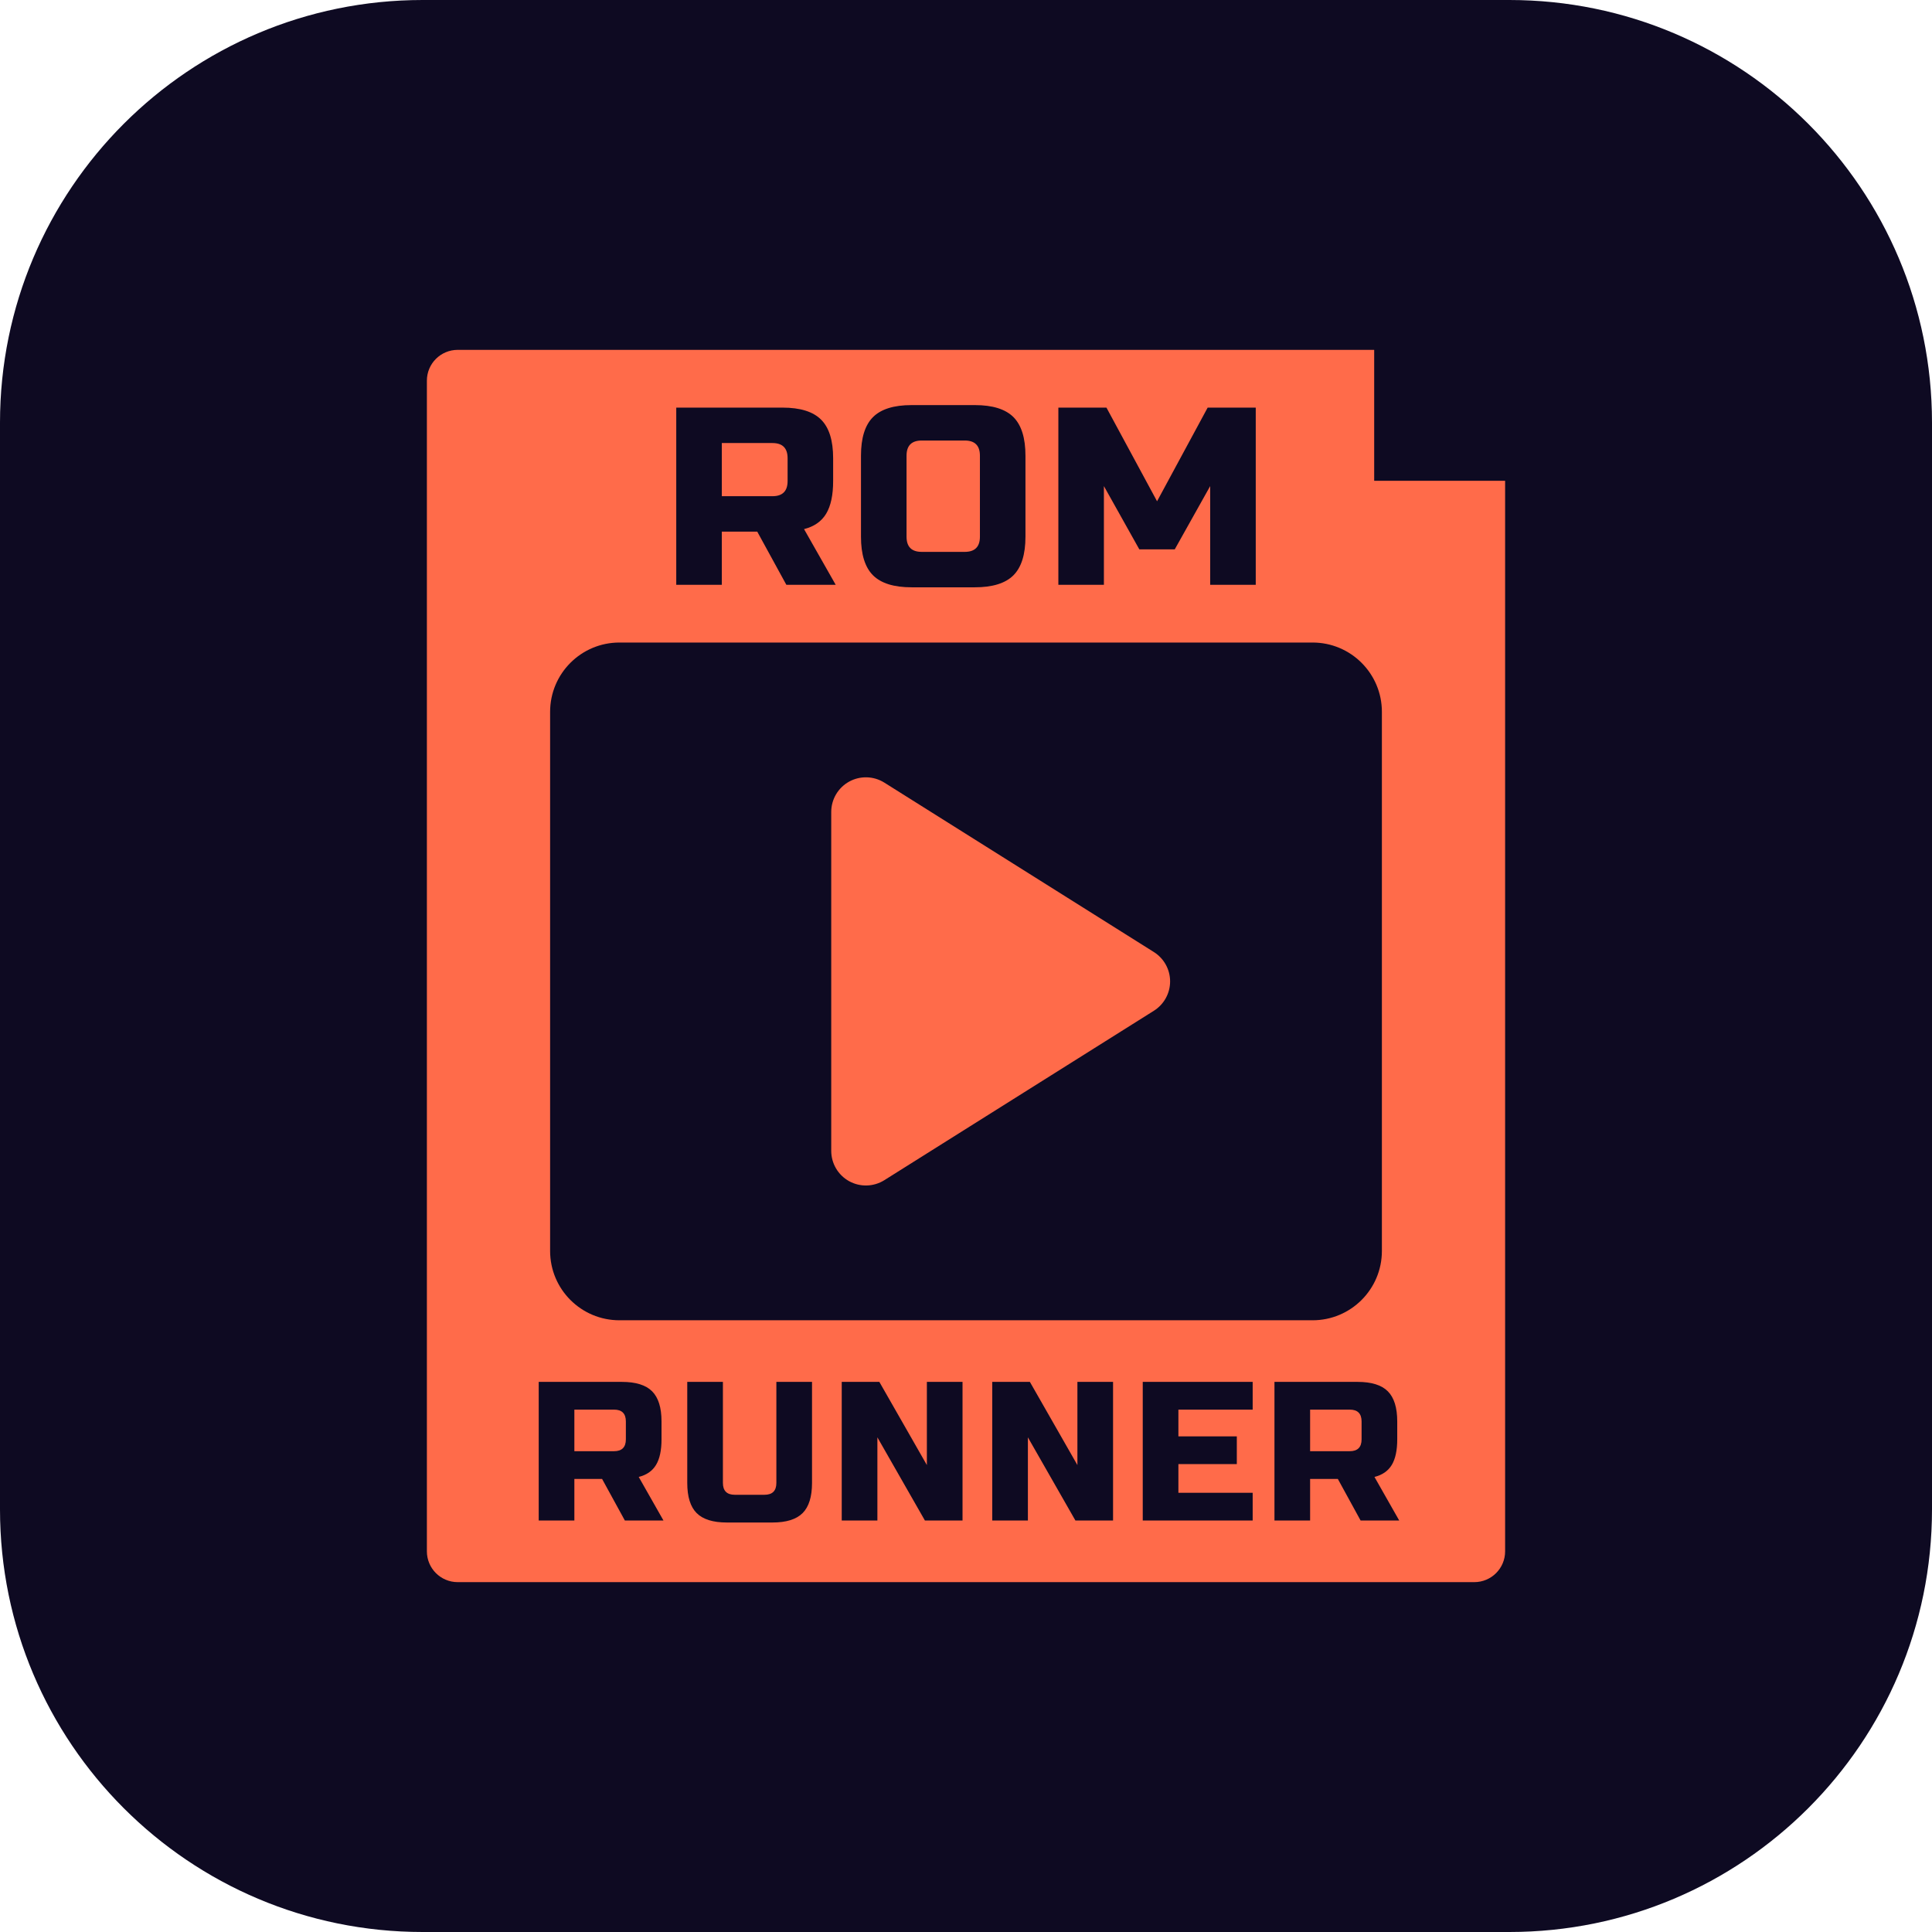
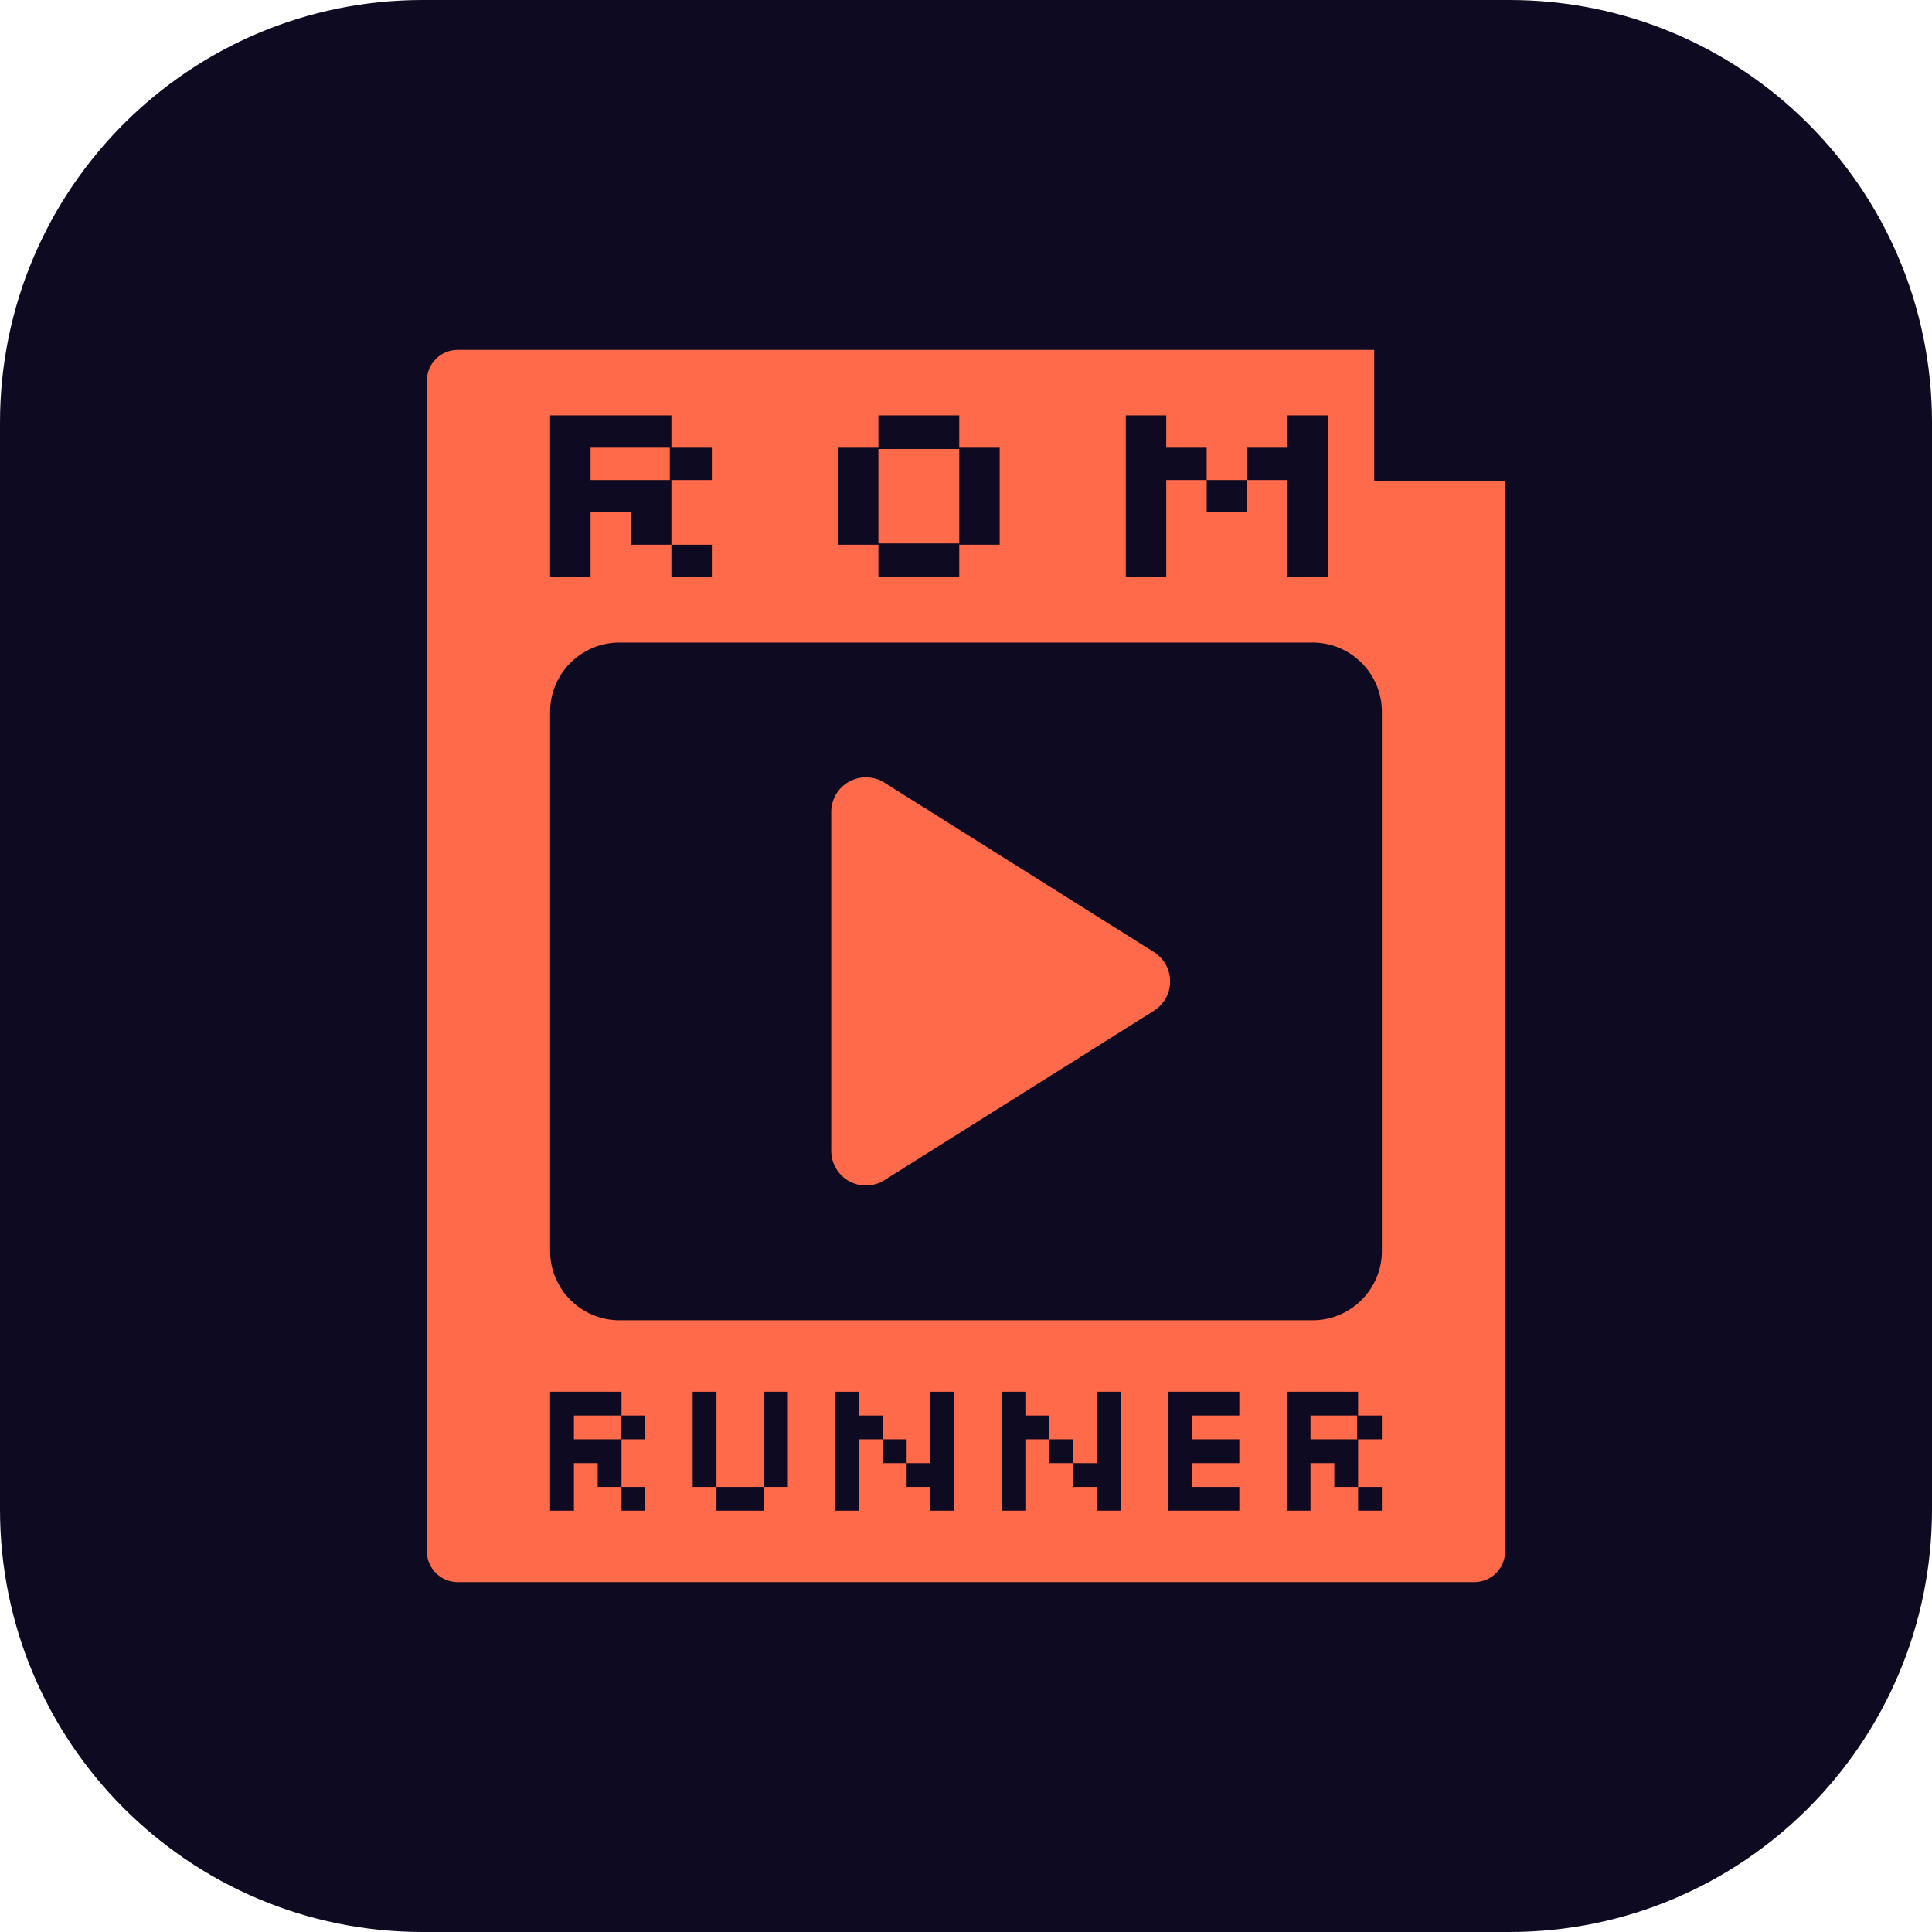
<svg xmlns="http://www.w3.org/2000/svg" viewBox="0 0 512 512">
  <rect width="512" height="512" rx="112" fill="#0E0A22" />
  <svg x="66" y="66" width="380" height="380" viewBox="0 0 512 512">
    <g fill="#FF6B4A">
-       <path fill-rule="evenodd" d="M63.50,47.00C63.50,40.92 68.42,36.00 74.50,36.00L401.75,36.00L401.75,82.75L448.50,82.75L448.50,465.00C448.50,471.08 443.58,476.00 437.50,476.00L74.50,476.00C68.42,476.00 63.50,471.08 63.50,465.00ZM152.54,56.62L190.49,56.62Q199.98,56.62 204.27,60.92Q208.56,65.21 208.56,74.70L208.56,82.83Q208.56,90.33 206.08,94.48Q203.59,98.64 198.17,100.00L209.47,119.88L191.85,119.88L181.46,100.90L168.81,100.90L168.81,119.88L152.54,119.88ZM192.30,74.70Q192.30,69.27 186.88,69.27L168.81,69.27L168.81,88.25L186.88,88.25Q192.30,88.25 192.30,82.83ZM260.97,73.79Q260.97,68.37 255.55,68.37L240.19,68.37Q234.77,68.37 234.77,73.79L234.77,102.71Q234.77,108.13 240.19,108.13L255.55,108.13Q260.97,108.13 260.97,102.71ZM277.23,102.71Q277.23,112.19 272.94,116.49Q268.65,120.78 259.16,120.78L236.57,120.78Q227.09,120.78 222.79,116.49Q218.50,112.19 218.50,102.71L218.50,73.79Q218.50,64.31 222.79,60.01Q227.09,55.72 236.57,55.72L259.16,55.72Q268.65,55.72 272.94,60.01Q277.23,64.31 277.23,73.79ZM343.19,84.64L330.54,107.23L317.89,107.23L305.24,84.64L305.24,119.88L288.98,119.88L288.98,56.62L306.15,56.62L324.22,90.06L342.29,56.62L359.46,56.62L359.46,119.88L343.19,119.88ZM103.43,404.50L133.13,404.50Q140.56,404.50 143.92,407.86Q147.28,411.22 147.28,418.64L147.28,425.01Q147.28,430.88 145.33,434.13Q143.39,437.38 139.14,438.44L147.98,454.00L134.19,454.00L126.06,439.15L116.16,439.15L116.16,454.00L103.43,454.00ZM134.55,418.64Q134.55,414.40 130.31,414.40L116.16,414.40L116.16,429.25L130.31,429.25Q134.55,429.25 134.55,425.01ZM188.29,404.50L201.02,404.50L201.02,440.56Q201.02,447.99 197.66,451.35Q194.30,454.71 186.88,454.71L170.61,454.71Q163.19,454.71 159.83,451.35Q156.47,447.99 156.47,440.56L156.47,404.50L169.20,404.50L169.20,440.56Q169.20,444.81 173.44,444.81L184.05,444.81Q188.29,444.81 188.29,440.56ZM254.76,454.00L241.33,454.00L224.36,424.30L224.36,454.00L211.63,454.00L211.63,404.50L225.06,404.50L242.03,434.20L242.03,404.50L254.76,404.50ZM308.51,454.00L295.07,454.00L278.10,424.30L278.10,454.00L265.37,454.00L265.37,404.50L278.81,404.50L295.78,434.20L295.78,404.50L308.51,404.50ZM358.36,454.00L319.11,454.00L319.11,404.50L358.36,404.50L358.36,414.40L331.84,414.40L331.84,423.95L352.70,423.95L352.70,433.85L331.84,433.85L331.84,444.10L358.36,444.10ZM366.14,404.50L395.84,404.50Q403.26,404.50 406.62,407.86Q409.98,411.22 409.98,418.64L409.98,425.01Q409.98,430.88 408.04,434.13Q406.09,437.38 401.85,438.44L410.69,454.00L396.90,454.00L388.77,439.15L378.87,439.15L378.87,454.00L366.14,454.00ZM397.25,418.64Q397.25,414.40 393.01,414.40L378.87,414.40L378.87,429.25L393.01,429.25Q397.25,429.25 397.25,425.01ZM379.75,140.50C393.42,140.50 404.50,151.58 404.50,165.25L404.50,357.75C404.50,371.42 393.42,382.50 379.75,382.50L132.25,382.50C118.58,382.50 107.50,371.42 107.50,357.75L107.50,165.25C107.50,151.58 118.58,140.50 132.25,140.50ZM207.88,201.00C207.88,196.50 210.32,192.35 214.26,190.17C218.21,187.99 223.02,188.13 226.84,190.52L323.09,251.02C326.69,253.29 328.88,257.24 328.88,261.50C328.88,265.76 326.69,269.71 323.09,271.98L226.84,332.48C223.02,334.87 218.21,335.01 214.26,332.83C210.32,330.65 207.88,326.50 207.88,322.00Z" />
+       <path fill-rule="evenodd" d="M63.50,47.00C63.50,40.92 68.42,36.00 74.50,36.00L401.75,36.00L401.75,82.75L448.50,82.75L448.50,465.00C448.50,471.08 443.58,476.00 437.50,476.00L74.50,476.00C68.42,476.00 63.50,471.08 63.50,465.00ZM107.50,117.12L107.50,59.38L150.81,59.38L150.81,70.93L165.25,70.93L165.25,82.48L150.81,82.48L150.81,105.57L165.25,105.57L165.25,117.12L150.81,117.12L150.81,105.57L136.38,105.57L136.38,94.02L121.94,94.02L121.94,117.12ZM121.94,82.48L150.23,82.48L150.23,70.93L121.94,70.93ZM224.72,117.12L224.72,105.57L210.28,105.57L210.28,70.93L224.72,70.93L224.72,59.38L253.59,59.38L253.59,70.93L268.03,70.93L268.03,105.57L253.59,105.57L253.59,117.12ZM224.72,105.11L253.59,105.11L253.59,71.39L224.72,71.39ZM313.06,117.12L313.06,59.38L327.50,59.38L327.50,70.93L341.94,70.93L341.94,82.48L356.38,82.48L356.38,94.02L341.94,94.02L341.94,82.48L327.50,82.48L327.50,117.12ZM370.81,117.12L370.81,82.48L356.38,82.48L356.38,70.93L370.81,70.93L370.81,59.38L385.25,59.38L385.25,117.12ZM107.50,450.49L107.50,408.01L132.99,408.01L132.99,416.50L141.49,416.50L141.49,425.00L132.99,425.00L132.99,442.00L141.49,442.00L141.49,450.49L132.99,450.49L132.99,442.00L124.49,442.00L124.49,433.50L116.00,433.50L116.00,450.49ZM116.00,425.00L132.65,425.00L132.65,416.50L116.00,416.50ZM166.90,450.49L166.90,442.00L158.40,442.00L158.40,408.01L166.90,408.01L166.90,442.00L183.90,442.00L183.90,450.49ZM183.90,442.00L183.90,408.01L192.39,408.01L192.39,442.00ZM209.31,450.49L209.31,408.01L217.80,408.01L217.80,416.50L226.30,416.50L226.30,425.00L234.80,425.00L234.80,433.50L243.29,433.50L243.29,408.01L251.79,408.01L251.79,450.49L243.29,450.49L243.29,442.00L234.80,442.00L234.80,433.50L226.30,433.50L226.30,425.00L217.80,425.00L217.80,450.49ZM268.71,450.49L268.71,408.01L277.20,408.01L277.20,416.50L285.70,416.50L285.70,425.00L294.20,425.00L294.20,433.50L302.69,433.50L302.69,408.01L311.19,408.01L311.19,450.49L302.69,450.49L302.69,442.00L294.20,442.00L294.20,433.50L285.70,433.50L285.70,425.00L277.20,425.00L277.20,450.49ZM328.11,450.49L328.11,408.01L353.60,408.01L353.60,416.50L336.60,416.50L336.60,425.00L353.60,425.00L353.60,433.50L336.60,433.50L336.60,442.00L353.60,442.00L353.60,450.49ZM370.51,450.49L370.51,408.01L396.00,408.01L396.00,416.50L404.50,416.50L404.50,425.00L396.00,425.00L396.00,442.00L404.50,442.00L404.50,450.49L396.00,450.49L396.00,442.00L387.51,442.00L387.51,433.50L379.01,433.50L379.01,450.49ZM379.01,425.00L395.66,425.00L395.66,416.50L379.01,416.50ZM379.75,140.50C393.42,140.50 404.50,151.58 404.50,165.25L404.50,357.75C404.50,371.42 393.42,382.50 379.75,382.50L132.25,382.50C118.58,382.50 107.50,371.42 107.50,357.75L107.50,165.25C107.50,151.58 118.58,140.50 132.25,140.50ZM207.88,201.00C207.88,196.50 210.32,192.35 214.26,190.17C218.21,187.99 223.02,188.13 226.84,190.52L323.09,251.02C326.69,253.29 328.88,257.24 328.88,261.50C328.88,265.76 326.69,269.71 323.09,271.98L226.84,332.48C223.02,334.87 218.21,335.01 214.26,332.83C210.32,330.65 207.88,326.50 207.88,322.00Z" />
    </g>
  </svg>
</svg>
